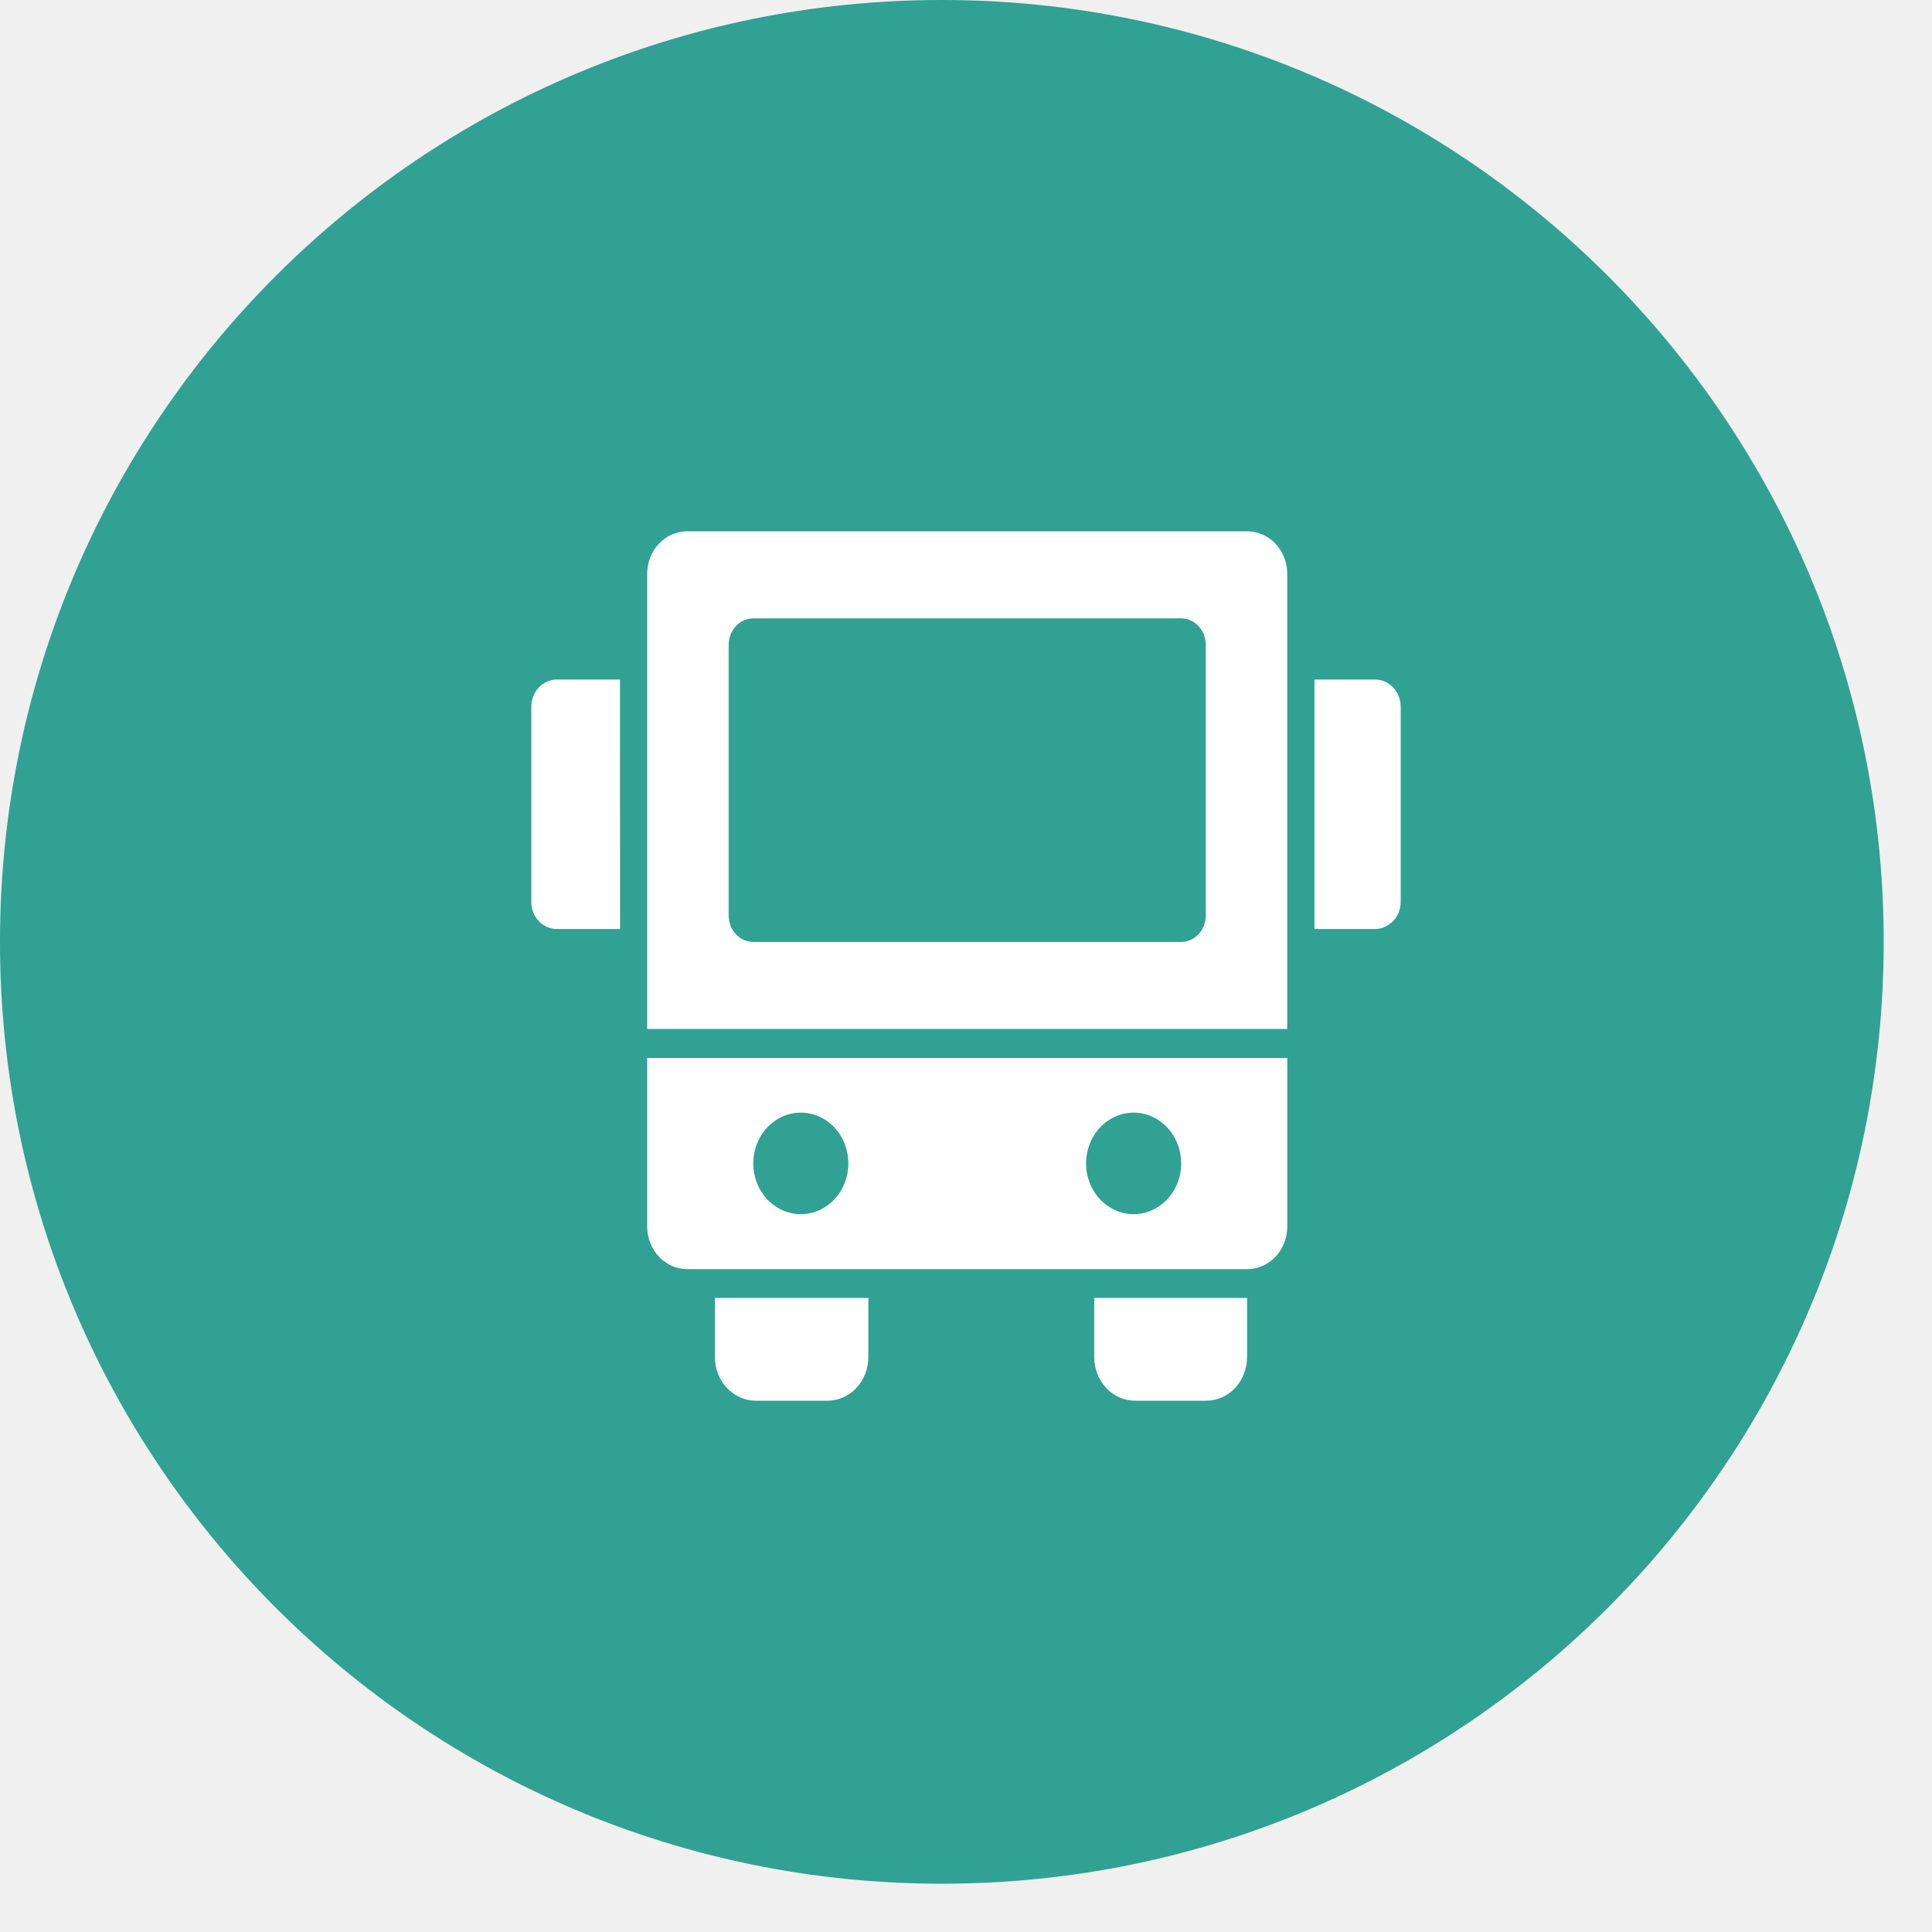
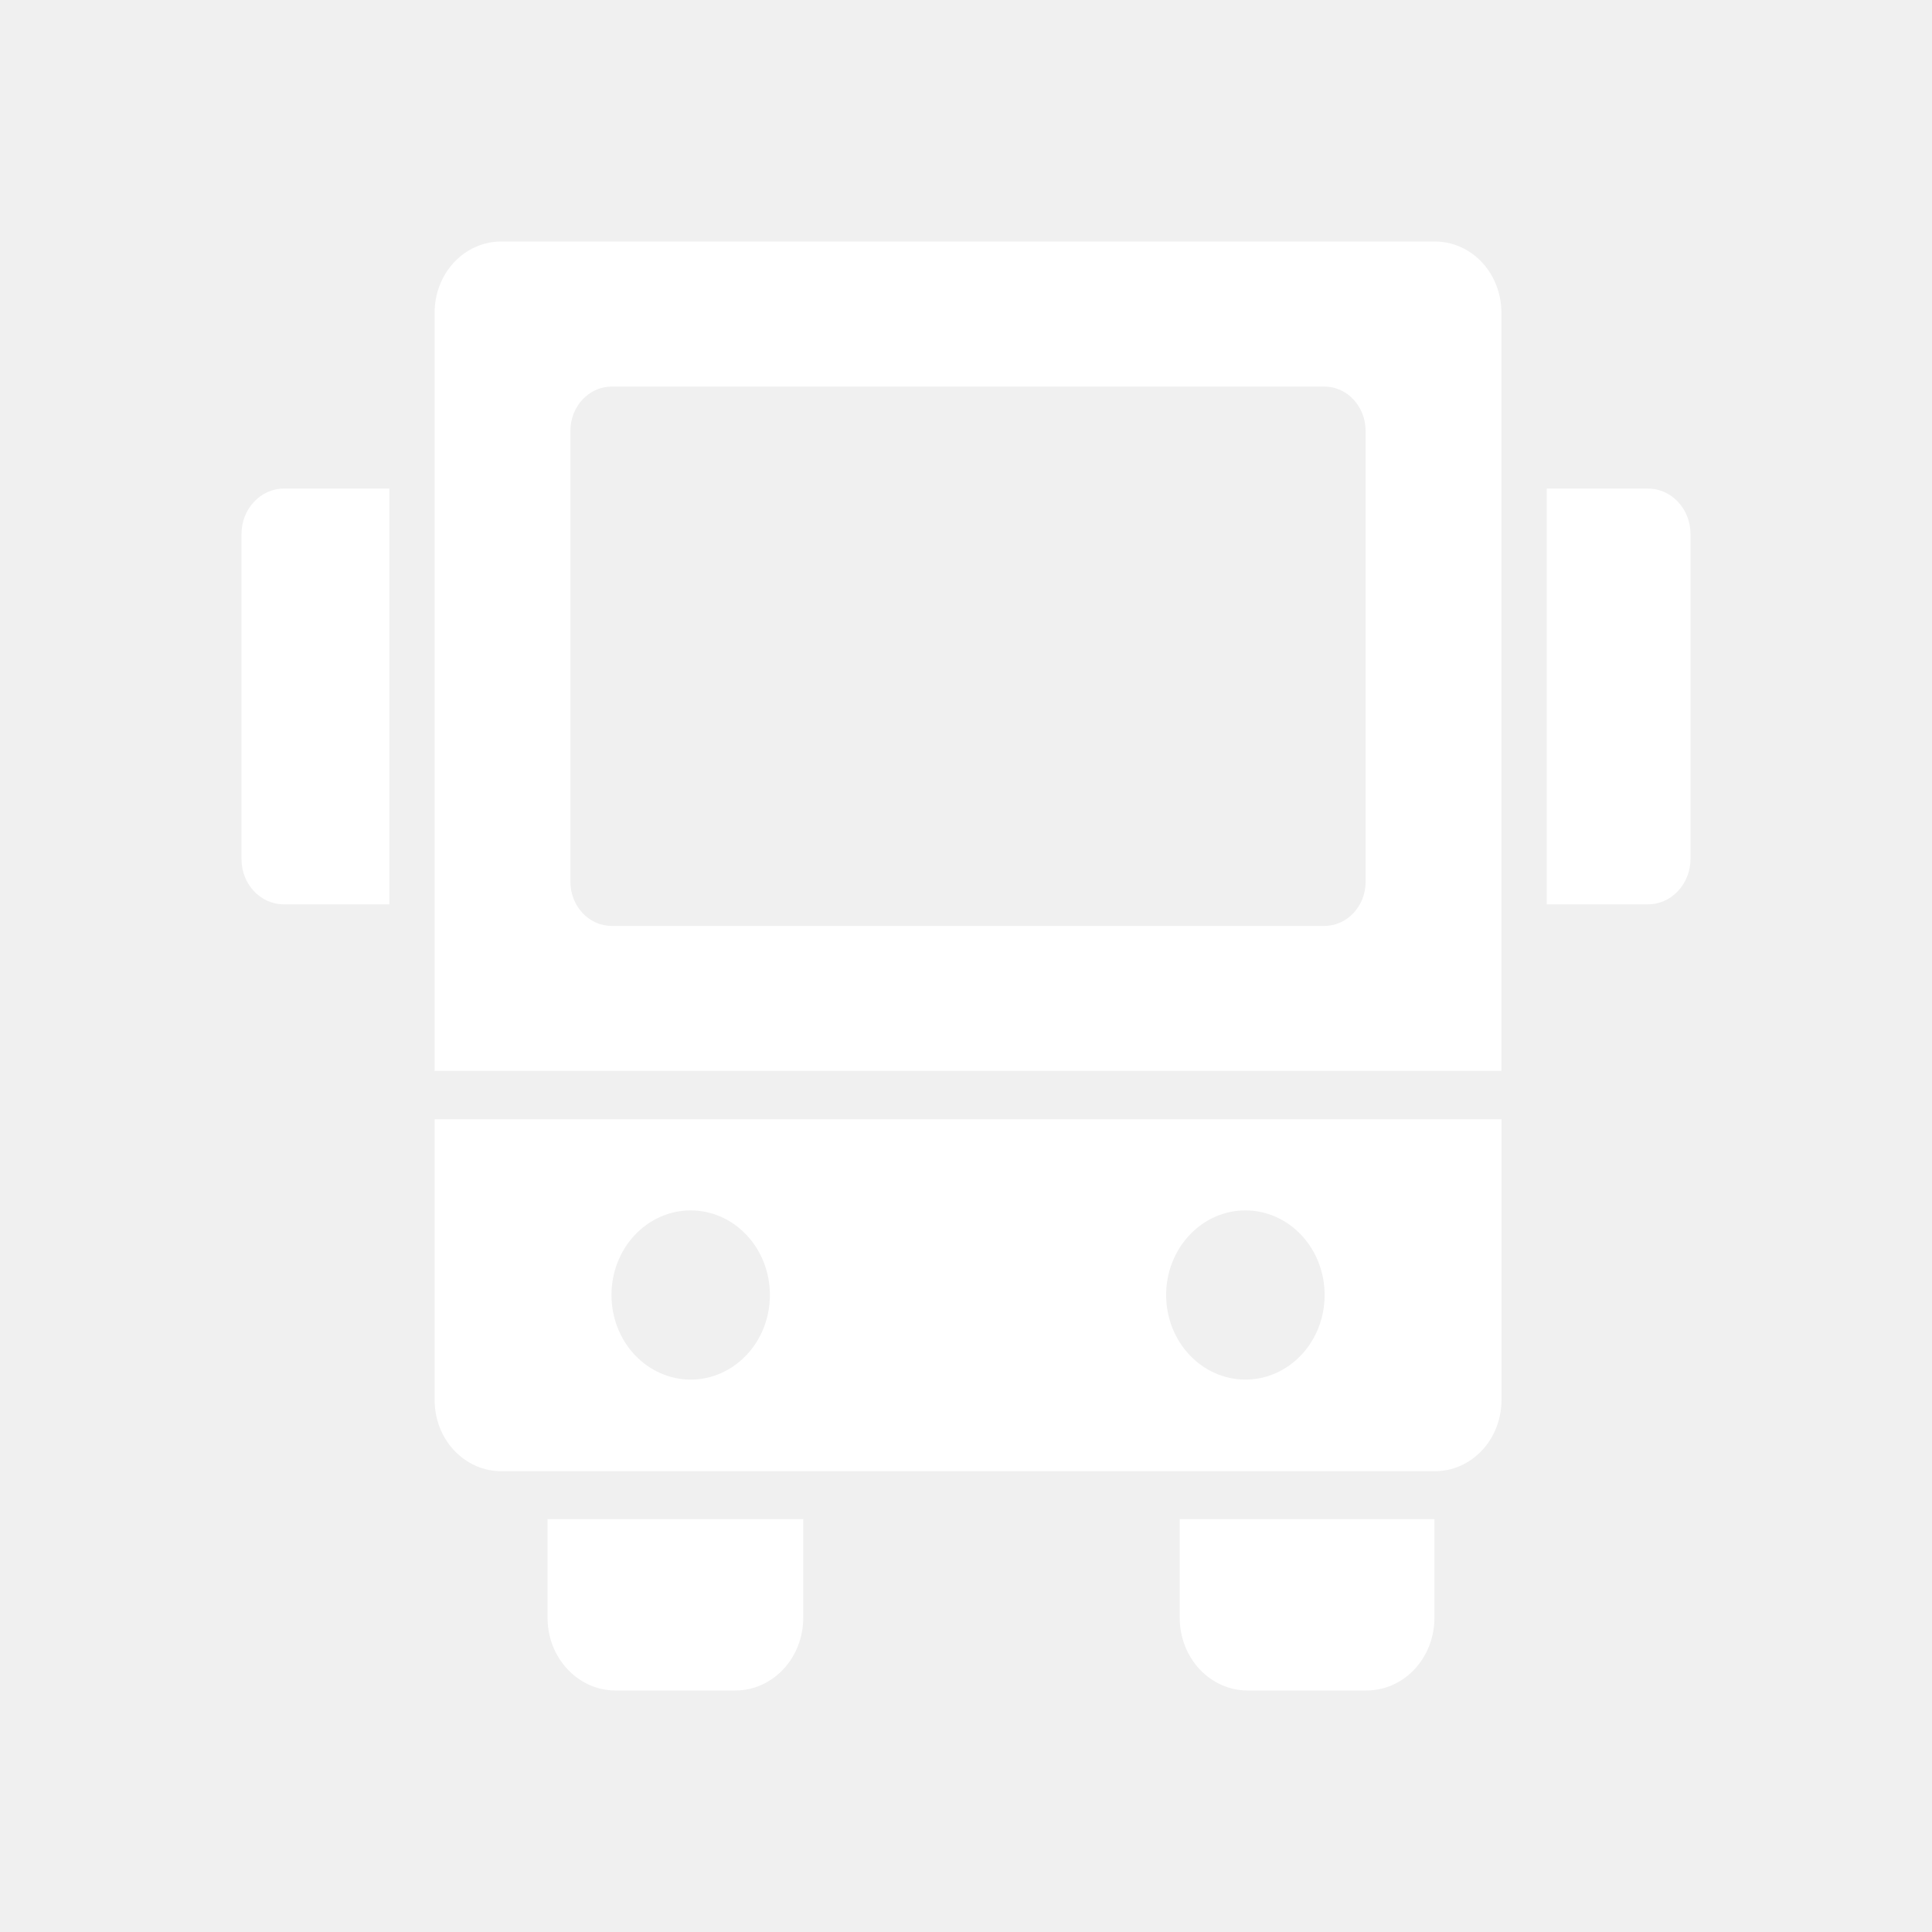
- <svg xmlns="http://www.w3.org/2000/svg" width="40" height="40" viewBox="0 0 40 40" fill="none">
-   <circle cx="19.5" cy="19.5" r="19.5" fill="#30A193" />
-   <path d="M29 14.634V18.673C28.999 18.823 28.942 18.968 28.841 19.073C28.724 19.179 28.604 19.237 28.463 19.234H27.214V14.069H28.463C28.605 14.067 28.741 14.125 28.842 14.231C28.943 14.338 29 14.482 29 14.634L29 14.634ZM11 14.634V18.673C11 18.983 11.235 19.234 11.526 19.234H12.837L12.836 14.069H11.526C11.235 14.071 11 14.323 11 14.634H11ZM14.802 28.099C14.802 28.338 14.891 28.567 15.05 28.736C15.208 28.905 15.422 29 15.646 29H17.134C17.358 29 17.572 28.905 17.731 28.736C17.889 28.567 17.978 28.338 17.978 28.099V26.871H14.802L14.802 28.099ZM22.655 28.099C22.655 28.338 22.744 28.567 22.902 28.736C23.06 28.905 23.275 29 23.499 29H24.975C25.199 29 25.414 28.905 25.572 28.736C25.73 28.567 25.819 28.338 25.819 28.099V26.871H22.655L22.655 28.099ZM26.651 11.883V21.303H13.399V11.883C13.399 11.649 13.486 11.424 13.641 11.258C13.796 11.093 14.006 11 14.226 11H25.825C26.044 11 26.254 11.093 26.409 11.258C26.564 11.424 26.651 11.649 26.651 11.883H26.651ZM24.964 13.348C24.962 13.047 24.734 12.803 24.452 12.802H15.598C15.316 12.803 15.088 13.047 15.086 13.348V18.958C15.088 19.259 15.317 19.502 15.598 19.502H24.452C24.734 19.502 24.962 19.259 24.964 18.958V13.348ZM13.399 21.904H26.652V25.396C26.651 25.63 26.564 25.854 26.409 26.018C26.254 26.183 26.044 26.276 25.825 26.276H14.226C14.007 26.276 13.797 26.183 13.642 26.018C13.487 25.854 13.4 25.63 13.399 25.396L13.399 21.904ZM22.486 24.087C22.486 24.366 22.59 24.633 22.775 24.83C22.959 25.027 23.21 25.138 23.471 25.138C23.732 25.138 23.982 25.027 24.167 24.83C24.352 24.633 24.455 24.366 24.455 24.087C24.455 23.808 24.352 23.541 24.167 23.344C23.982 23.146 23.732 23.036 23.471 23.036C23.21 23.036 22.959 23.146 22.775 23.344C22.59 23.541 22.486 23.808 22.486 24.087ZM15.596 24.087C15.596 24.366 15.699 24.633 15.884 24.83C16.069 25.027 16.319 25.138 16.58 25.138C16.841 25.138 17.091 25.027 17.276 24.83C17.461 24.633 17.564 24.366 17.564 24.087C17.564 23.808 17.461 23.541 17.276 23.344C17.091 23.146 16.841 23.036 16.58 23.036C16.319 23.036 16.069 23.146 15.884 23.344C15.699 23.541 15.596 23.808 15.596 24.087Z" fill="white" />
+ <svg xmlns="http://www.w3.org/2000/svg" width="24" height="24" viewBox="0 0 24 24" fill="none">
+   <path d="M21 6.634V10.673C20.999 10.823 20.942 10.968 20.841 11.073C20.74 11.179 20.604 11.237 20.463 11.234H19.214V6.069H20.463C20.605 6.067 20.741 6.125 20.842 6.231C20.943 6.337 21 6.482 21 6.634L21 6.634ZM3 6.634V10.673C3 10.983 3.235 11.234 3.526 11.234H4.837L4.837 6.069H3.526C3.235 6.071 3 6.323 3 6.634H3ZM6.802 20.099C6.802 20.338 6.891 20.567 7.05 20.736C7.208 20.905 7.422 21 7.646 21H9.134C9.358 21 9.572 20.905 9.731 20.736C9.889 20.567 9.978 20.338 9.978 20.099V18.871H6.802L6.802 20.099ZM14.655 20.099C14.655 20.338 14.744 20.567 14.902 20.736C15.06 20.905 15.275 21 15.499 21H16.975C17.199 21 17.414 20.905 17.572 20.736C17.73 20.567 17.819 20.338 17.819 20.099V18.871H14.655L14.655 20.099ZM18.651 3.883V13.303H5.399V3.883C5.399 3.649 5.486 3.424 5.641 3.258C5.796 3.093 6.006 3 6.226 3H17.825C18.044 3 18.254 3.093 18.409 3.258C18.564 3.424 18.651 3.649 18.651 3.883H18.651ZM16.964 5.348C16.962 5.047 16.734 4.803 16.452 4.802H7.598C7.316 4.803 7.088 5.047 7.086 5.348V10.958C7.088 11.259 7.317 11.502 7.598 11.502H16.452C16.734 11.502 16.962 11.259 16.964 10.958V5.348ZM5.399 13.904H18.652V17.396C18.651 17.63 18.564 17.854 18.409 18.018C18.254 18.183 18.044 18.276 17.825 18.276H6.226C6.007 18.276 5.797 18.183 5.642 18.018C5.487 17.854 5.4 17.63 5.399 17.396L5.399 13.904ZM14.486 16.087C14.486 16.366 14.59 16.633 14.775 16.83C14.959 17.027 15.21 17.138 15.471 17.138C15.732 17.138 15.982 17.027 16.167 16.83C16.352 16.633 16.455 16.366 16.455 16.087C16.455 15.808 16.352 15.541 16.167 15.344C15.982 15.146 15.732 15.036 15.471 15.036C15.21 15.036 14.959 15.146 14.775 15.344C14.59 15.541 14.486 15.808 14.486 16.087ZM7.596 16.087C7.596 16.366 7.699 16.633 7.884 16.83C8.069 17.027 8.319 17.138 8.58 17.138C8.841 17.138 9.091 17.027 9.276 16.83C9.461 16.633 9.564 16.366 9.564 16.087C9.564 15.808 9.461 15.541 9.276 15.344C9.091 15.146 8.841 15.036 8.58 15.036C8.319 15.036 8.069 15.146 7.884 15.344C7.699 15.541 7.596 15.808 7.596 16.087Z" fill="white" />
</svg>
